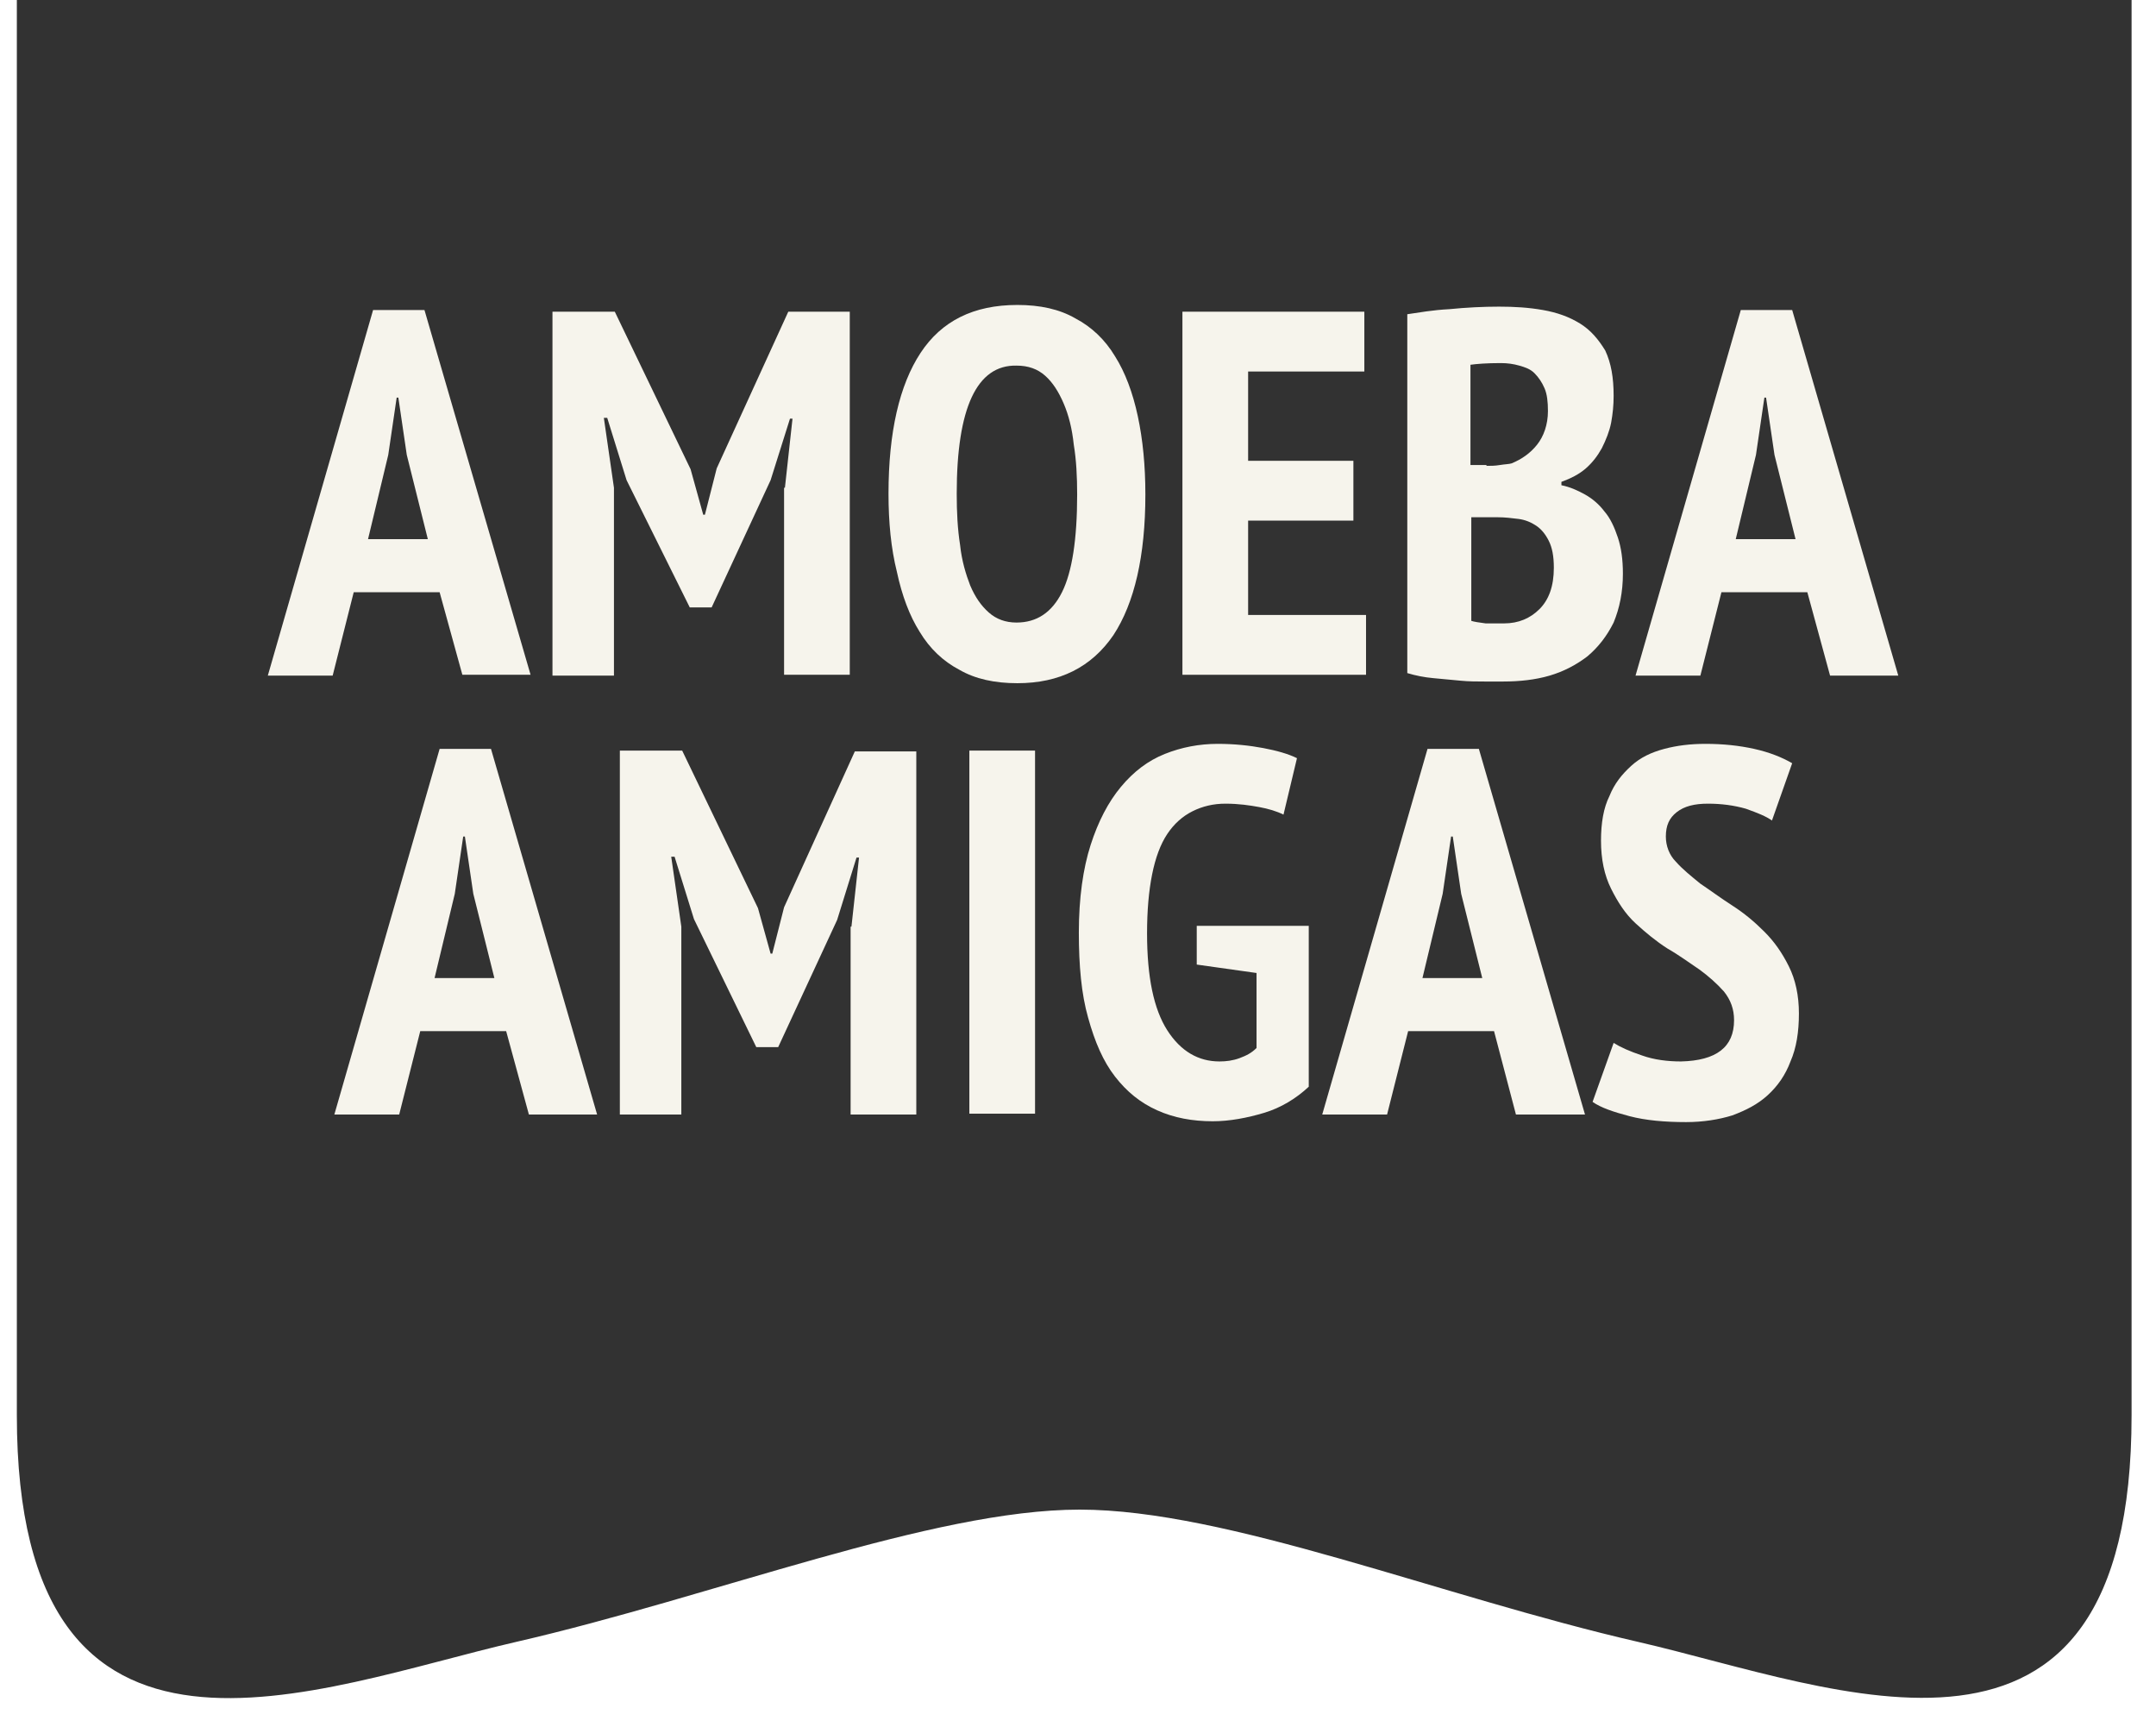
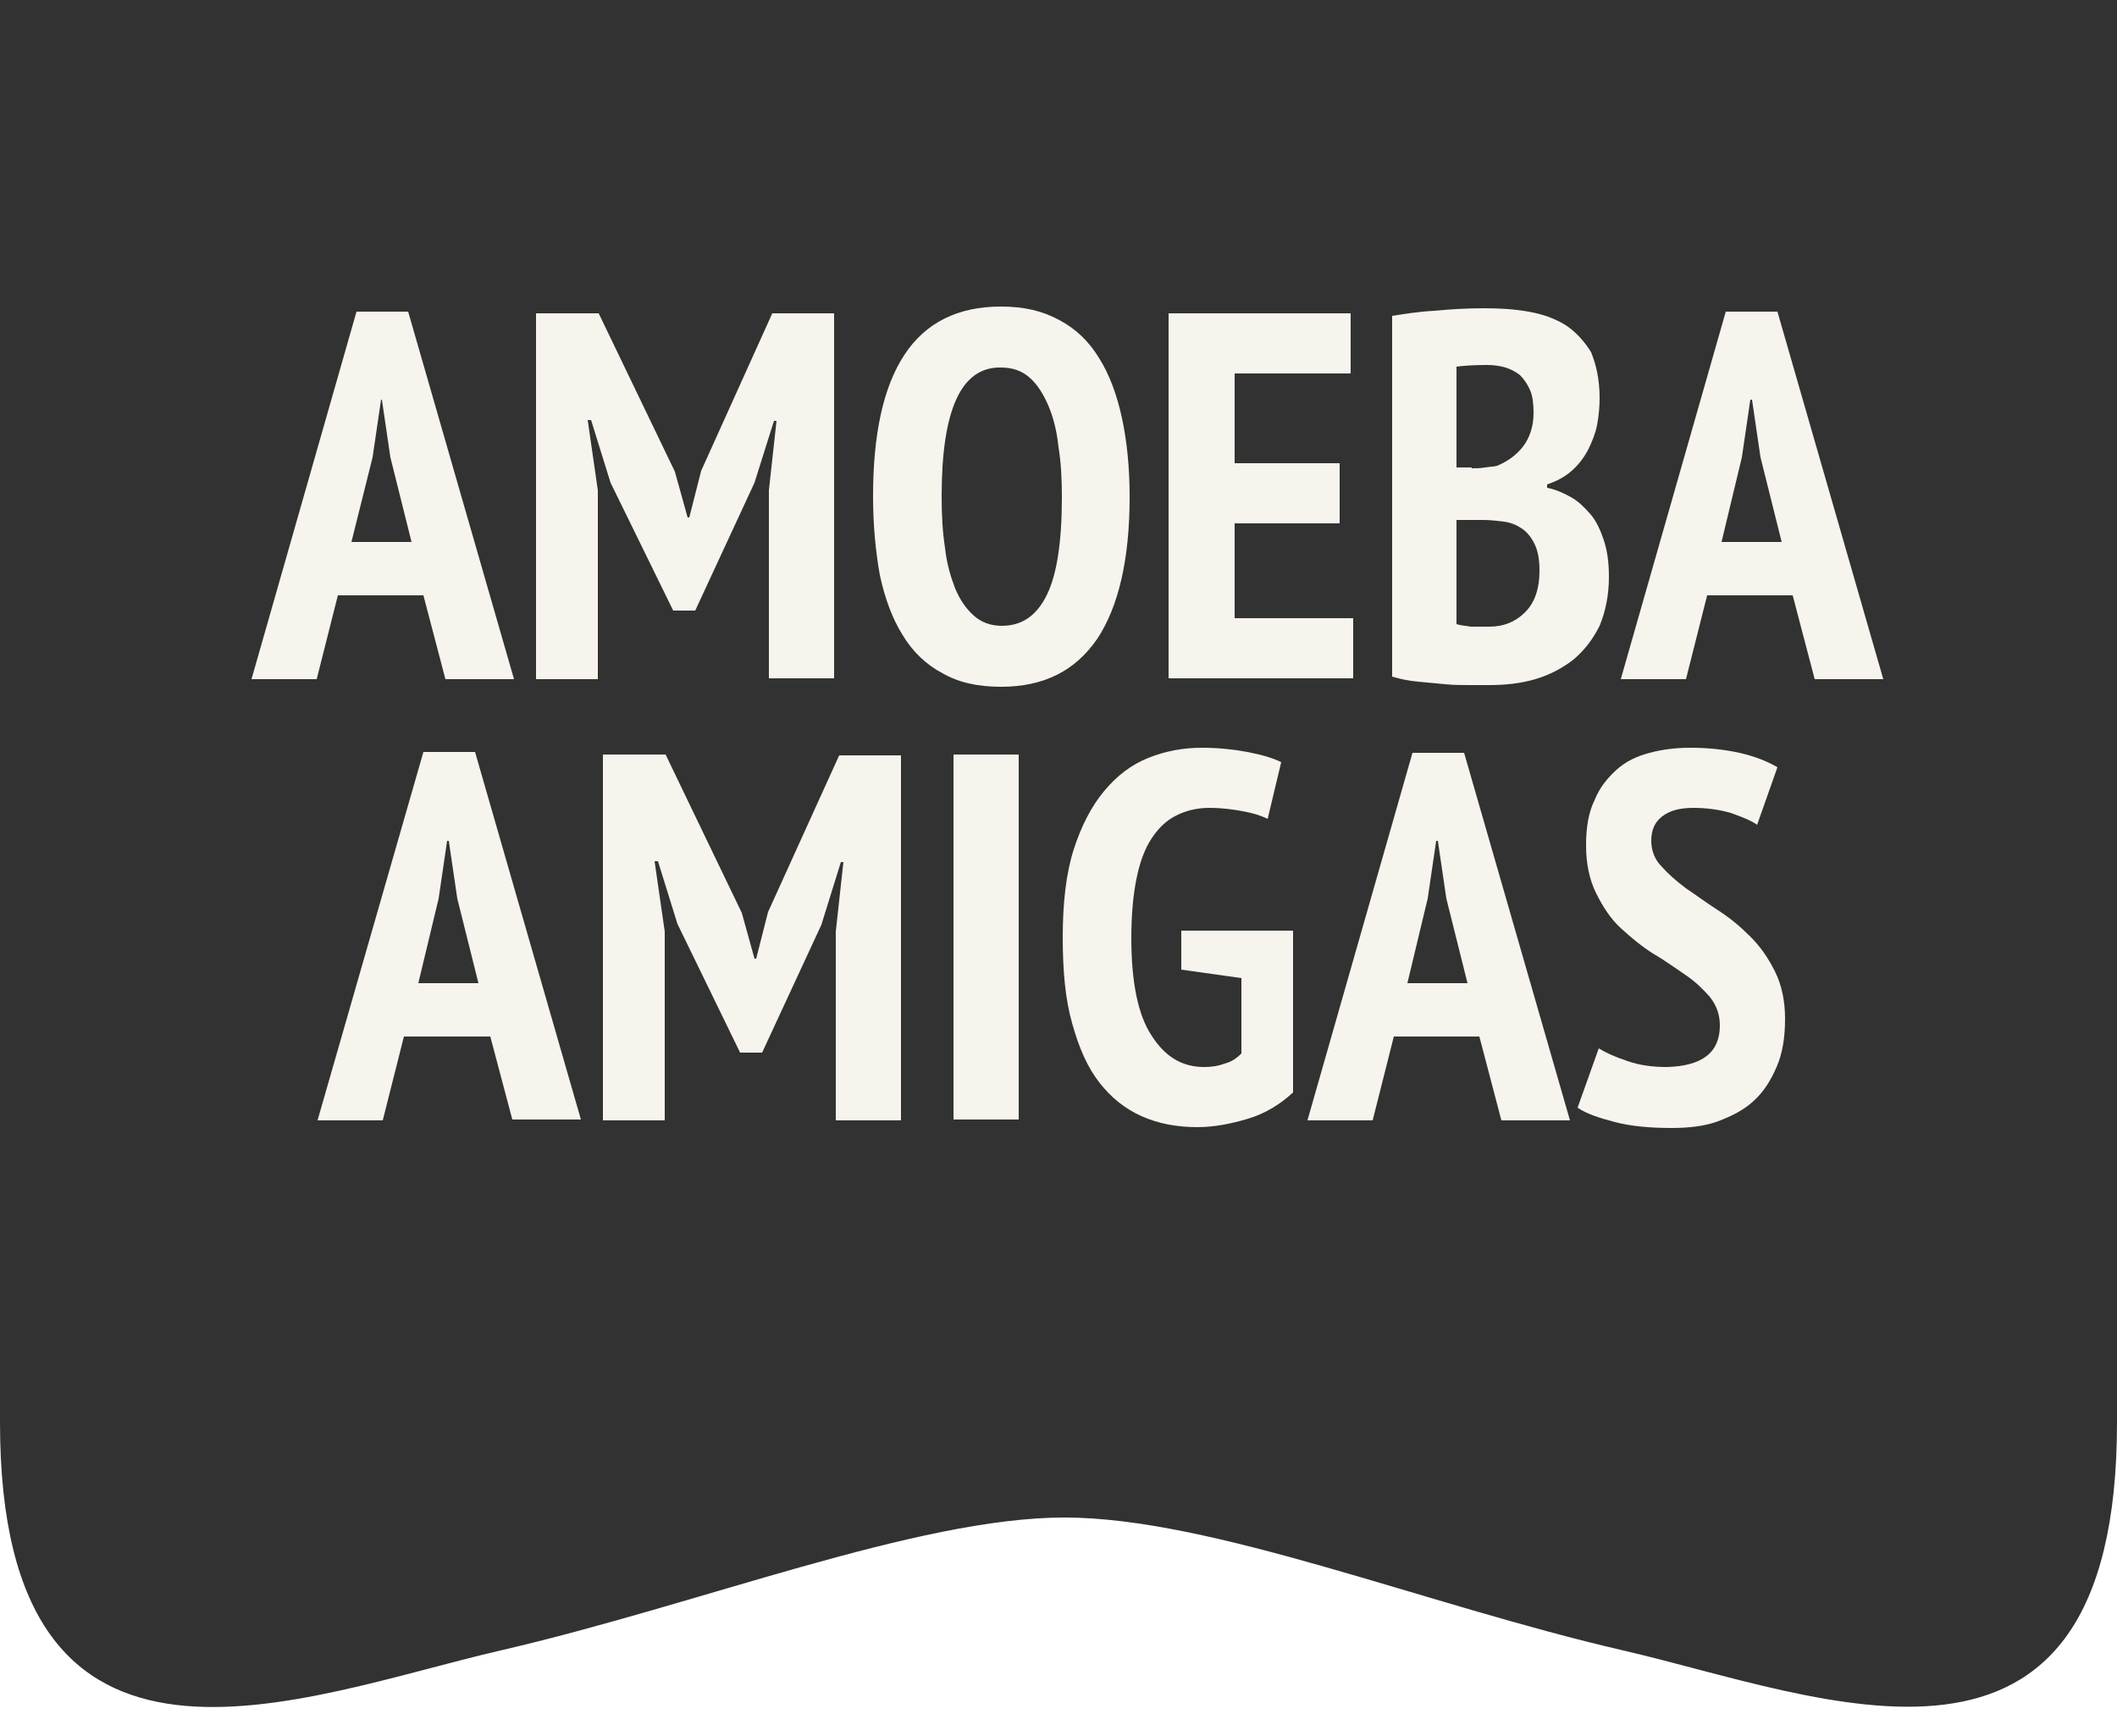
- <svg xmlns="http://www.w3.org/2000/svg" version="1.1" id="Layer_1" x="0px" y="0px" width="256px" height="205px" viewBox="0 0 256 205" style="enable-background:new 0 0 256 205;" xml:space="preserve">
+ <svg xmlns="http://www.w3.org/2000/svg" version="1.1" id="Layer_1" x="0px" y="0px" width="250px" height="205px" viewBox="0 0 250 205" style="enable-background:new 0 0 250 205;" xml:space="preserve">
  <style type="text/css">
	.st0{fill:#323232;}
	.st1{fill:#F6F4EC;}
</style>
  <g>
-     <path class="st0" d="M2,0c0,0,0,97.9,0,168c0,47.6,35.8,32.3,59.3,26.9c23.5-5.4,49.4-15.7,66.9-15.7s42.8,10.3,66.3,15.7   c23.5,5.4,58.6,20.6,58.6-26.9c0-70.1,0-168,0-168H2z" />
+     <path class="st0" d="M0,0c0,0,0,97.9,0,168c0,47.6,35.7,32.3,59.1,26.9c23.4-5.4,49.2-15.7,66.6-15.7s42.6,10.3,66,15.7   c23.4,5.4,58.3,20.6,58.3-26.9c0-70.1,0-168,0-168H0z" />
    <g>
-       <path class="st1" d="M52.2,70.3H42l-2.5,9.9h-7.7l12.5-43.4h6.1L63,80.1h-8.1L52.2,70.3z M43.7,64h7.1l-2.5-10l-1-6.8h-0.2l-1,6.8    L43.7,64z" />
-       <path class="st1" d="M93.2,57.9l0.9-8.2h-0.3L91.5,57l-7,15.1h-2.6L74.4,57l-2.3-7.4h-0.4l1.2,8.3v22.3h-7.3V37h7.4l9,18.7    l1.5,5.4h0.2l1.4-5.5L93.6,37h7.3v43.1h-7.8V57.9z" />
-       <path class="st1" d="M105.5,58.6c0-7.3,1.3-12.9,3.8-16.7c2.5-3.8,6.3-5.7,11.5-5.7c2.7,0,5,0.5,6.9,1.6c1.9,1,3.5,2.5,4.7,4.5    c1.2,1.9,2.1,4.3,2.7,7.1c0.6,2.8,0.9,5.9,0.9,9.3c0,7.3-1.3,12.9-3.8,16.7c-2.6,3.8-6.4,5.7-11.4,5.7c-2.7,0-5-0.5-6.9-1.6    c-1.9-1-3.5-2.5-4.7-4.5c-1.2-1.9-2.1-4.3-2.7-7.1C105.8,65.1,105.5,62,105.5,58.6z M113.6,58.6c0,2.2,0.1,4.2,0.4,6.1    c0.2,1.9,0.7,3.5,1.2,4.8c0.6,1.4,1.3,2.4,2.2,3.2c0.9,0.8,2,1.2,3.3,1.2c2.4,0,4.2-1.2,5.4-3.6c1.2-2.4,1.8-6.3,1.8-11.6    c0-2.1-0.1-4.1-0.4-5.9c-0.2-1.9-0.6-3.5-1.2-4.9c-0.6-1.4-1.3-2.5-2.2-3.3c-0.9-0.8-2-1.2-3.4-1.2    C116,43.3,113.6,48.4,113.6,58.6z" />
-       <path class="st1" d="M140.5,37h21.5v7.1h-13.8v10.6h12.5v7.1h-12.5V73h14v7.1h-21.8V37z" />
-       <path class="st1" d="M191.6,47c0,1.1-0.1,2.1-0.3,3.2c-0.2,1-0.6,2-1.1,3c-0.5,0.9-1.1,1.7-1.9,2.4c-0.8,0.7-1.8,1.2-2.9,1.6v0.4    c1,0.2,1.9,0.6,2.8,1.1c0.9,0.5,1.7,1.2,2.3,2c0.7,0.8,1.2,1.9,1.6,3.1c0.4,1.2,0.6,2.6,0.6,4.3c0,2.2-0.4,4.1-1.1,5.8    c-0.8,1.6-1.8,2.9-3.1,4c-1.3,1-2.8,1.8-4.5,2.3s-3.6,0.7-5.5,0.7c-0.6,0-1.3,0-2.2,0c-0.9,0-1.9,0-2.9-0.1s-2.1-0.2-3.2-0.3    c-1.1-0.1-2.1-0.3-3.1-0.6V37.3c1.4-0.2,3-0.5,5-0.6c2-0.2,4-0.3,5.9-0.3c1.8,0,3.5,0.1,5.2,0.4c1.7,0.3,3.1,0.8,4.4,1.6    c1.3,0.8,2.2,1.9,3,3.2C191.3,43.1,191.6,44.8,191.6,47z M176.5,55.3c0.5,0,1,0,1.6-0.1c0.6-0.1,1.1-0.1,1.4-0.2    c1.2-0.5,2.2-1.2,3-2.2c0.8-1,1.3-2.4,1.3-4c0-1.1-0.1-2-0.4-2.7c-0.3-0.7-0.7-1.3-1.2-1.8s-1.1-0.7-1.8-0.9    c-0.7-0.2-1.4-0.3-2.2-0.3c-1.7,0-2.9,0.1-3.6,0.2v11.9H176.5z M178.6,74c1.7,0,3.1-0.6,4.2-1.7c1.1-1.1,1.7-2.7,1.7-4.9    c0-1.4-0.2-2.4-0.6-3.2c-0.4-0.8-0.9-1.4-1.5-1.8c-0.6-0.4-1.3-0.7-2.1-0.8c-0.8-0.1-1.6-0.2-2.5-0.2h-3.1v12.3    c0.3,0.1,0.9,0.2,1.7,0.3C177.2,74,178,74,178.6,74z" />
-       <path class="st1" d="M214.6,70.3h-10.2l-2.5,9.9h-7.7l12.5-43.4h6.1l12.6,43.4h-8.1L214.6,70.3z M206.1,64h7.1l-2.5-10l-1-6.8    h-0.2l-1,6.8L206.1,64z" />
-       <path class="st1" d="M60.1,122.4H49.9l-2.5,9.9h-7.7l12.5-43.4h6.1l12.6,43.4h-8.1L60.1,122.4z M51.6,116.1h7.1l-2.5-10l-1-6.8H55    l-1,6.8L51.6,116.1z" />
-       <path class="st1" d="M101.1,110l0.9-8.2h-0.3l-2.3,7.4l-7,15.1h-2.6l-7.4-15.2l-2.3-7.4h-0.4l1.2,8.3v22.3h-7.3V89.1H81l9,18.7    l1.5,5.4h0.2l1.4-5.5l8.4-18.5h7.3v43.1h-7.8V110z" />
-       <path class="st1" d="M115.1,89.1h7.8v43.1h-7.8V89.1z" />
-       <path class="st1" d="M142.1,109.9h13.3V129c-1.5,1.4-3.3,2.5-5.3,3.1c-2,0.6-4.1,1-6.1,1c-2.4,0-4.6-0.4-6.6-1.3    c-2-0.9-3.6-2.2-5-4c-1.4-1.8-2.4-4.1-3.2-7c-0.8-2.8-1.1-6.2-1.1-10.1c0-4.1,0.5-7.6,1.4-10.4c0.9-2.8,2.1-5.1,3.6-6.9    c1.5-1.8,3.2-3.1,5.2-3.9c2-0.8,4.1-1.2,6.3-1.2c2,0,3.8,0.2,5.4,0.5c1.6,0.3,3,0.7,4,1.2l-1.6,6.7c-0.8-0.4-1.8-0.7-2.9-0.9    c-1.1-0.2-2.4-0.4-4-0.4c-1.4,0-2.7,0.3-3.9,0.9c-1.2,0.6-2.2,1.5-3,2.7c-0.8,1.2-1.4,2.8-1.8,4.8c-0.4,2-0.6,4.3-0.6,7    c0,5.2,0.8,9,2.4,11.5s3.7,3.7,6.2,3.7c0.8,0,1.6-0.1,2.4-0.4s1.4-0.6,2-1.2v-8.9l-7.1-1V109.9z" />
-       <path class="st1" d="M177.4,122.4h-10.2l-2.5,9.9H157l12.5-43.4h6.1l12.6,43.4H180L177.4,122.4z M168.9,116.1h7.1l-2.5-10l-1-6.8    h-0.2l-1,6.8L168.9,116.1z" />
-       <path class="st1" d="M205.9,121.1c0-1.3-0.4-2.4-1.2-3.4c-0.8-0.9-1.8-1.8-2.9-2.6c-1.2-0.8-2.4-1.7-3.8-2.5    c-1.4-0.9-2.6-1.9-3.8-3c-1.2-1.1-2.1-2.5-2.9-4.1c-0.8-1.6-1.2-3.5-1.2-5.7c0-2.1,0.3-3.9,1-5.3c0.6-1.5,1.5-2.6,2.6-3.6    s2.4-1.6,3.9-2c1.5-0.4,3.1-0.6,4.9-0.6c2.1,0,4,0.2,5.8,0.6c1.8,0.4,3.3,1,4.5,1.7l-2.4,6.8c-0.7-0.5-1.7-0.9-3.1-1.4    c-1.4-0.4-2.9-0.6-4.5-0.6c-1.6,0-2.8,0.3-3.7,1c-0.9,0.7-1.3,1.6-1.3,2.9c0,1.1,0.4,2.2,1.2,3c0.8,0.9,1.8,1.7,2.9,2.6    c1.2,0.8,2.4,1.7,3.8,2.6c1.4,0.9,2.6,1.9,3.8,3.1s2.1,2.5,2.9,4.1s1.2,3.5,1.2,5.6c0,2.2-0.3,4.1-1,5.7c-0.6,1.6-1.5,2.9-2.7,4    s-2.6,1.8-4.2,2.4c-1.6,0.5-3.5,0.8-5.5,0.8c-2.5,0-4.8-0.2-6.7-0.7c-1.9-0.5-3.4-1-4.4-1.7l2.5-7c0.8,0.5,1.9,1,3.4,1.5    c1.4,0.5,3,0.7,4.6,0.7C203.8,125.9,205.9,124.3,205.9,121.1z" />
+       <path class="st1" d="M50,70.3H39.9l-2.5,9.9h-7.7l12.4-43.4h6.1l12.5,43.4h-8.1L50,70.3z M41.5,64h7.1l-2.5-10l-1-6.8H45l-1,6.8    L41.5,64z" />
+       <path class="st1" d="M90.8,57.9l0.9-8.2h-0.3L89.1,57l-7,15.1h-2.6L72.1,57l-2.3-7.4h-0.4l1.2,8.3v22.3h-7.3V37h7.4l9,18.7    l1.5,5.4h0.2l1.4-5.5L91.2,37h7.3v43.1h-7.7V57.9z" />
+       <path class="st1" d="M103.1,58.6c0-7.3,1.2-12.9,3.7-16.7c2.5-3.8,6.3-5.7,11.4-5.7c2.7,0,4.9,0.5,6.9,1.6c1.9,1,3.5,2.5,4.7,4.5    c1.2,1.9,2.1,4.3,2.7,7.1c0.6,2.8,0.9,5.9,0.9,9.3c0,7.3-1.3,12.9-3.8,16.7c-2.6,3.8-6.3,5.7-11.4,5.7c-2.7,0-5-0.5-6.9-1.6    c-1.9-1-3.5-2.5-4.7-4.5c-1.2-1.9-2.1-4.3-2.7-7.1C103.4,65.1,103.1,62,103.1,58.6z M111.2,58.6c0,2.2,0.1,4.2,0.4,6.1    c0.2,1.9,0.7,3.5,1.2,4.8c0.6,1.4,1.3,2.4,2.2,3.2c0.9,0.8,2,1.2,3.3,1.2c2.4,0,4.1-1.2,5.3-3.6c1.2-2.4,1.8-6.3,1.8-11.6    c0-2.1-0.1-4.1-0.4-5.9c-0.2-1.9-0.6-3.5-1.2-4.9c-0.6-1.4-1.3-2.5-2.2-3.3c-0.9-0.8-2-1.2-3.4-1.2    C113.5,43.3,111.2,48.4,111.2,58.6z" />
+       <path class="st1" d="M138,37h21.5v7.1h-13.7v10.6h12.4v7.1h-12.4V73h14v7.1H138V37z" />
+       <path class="st1" d="M188.9,47c0,1.1-0.1,2.1-0.3,3.2c-0.2,1-0.6,2-1.1,3c-0.5,0.9-1.1,1.7-1.9,2.4c-0.8,0.7-1.7,1.2-2.9,1.6v0.4    c1,0.2,1.9,0.6,2.8,1.1c0.9,0.5,1.6,1.2,2.3,2c0.7,0.8,1.2,1.9,1.6,3.1c0.4,1.2,0.6,2.6,0.6,4.3c0,2.2-0.4,4.1-1.1,5.8    c-0.8,1.6-1.8,2.9-3.1,4c-1.3,1-2.8,1.8-4.5,2.3c-1.7,0.5-3.5,0.7-5.5,0.7c-0.6,0-1.3,0-2.2,0c-0.9,0-1.9,0-2.9-0.1    c-1-0.1-2.1-0.2-3.2-0.3c-1.1-0.1-2.1-0.3-3.1-0.6V37.3c1.3-0.2,3-0.5,5-0.6c2-0.2,4-0.3,5.9-0.3c1.8,0,3.5,0.1,5.2,0.4    c1.7,0.3,3.1,0.8,4.4,1.6c1.2,0.8,2.2,1.9,3,3.2C188.5,43.1,188.9,44.8,188.9,47z M173.8,55.3c0.4,0,1,0,1.6-0.1    c0.6-0.1,1.1-0.1,1.4-0.2c1.2-0.5,2.2-1.2,3-2.2c0.8-1,1.3-2.4,1.3-4c0-1.1-0.1-2-0.4-2.7s-0.7-1.3-1.2-1.8    c-0.5-0.4-1.1-0.7-1.7-0.9c-0.7-0.2-1.4-0.3-2.2-0.3c-1.7,0-2.9,0.1-3.6,0.2v11.9H173.8z M175.9,74c1.7,0,3.1-0.6,4.2-1.7    s1.7-2.7,1.7-4.9c0-1.4-0.2-2.4-0.6-3.2c-0.4-0.8-0.9-1.4-1.5-1.8c-0.6-0.4-1.3-0.7-2.1-0.8c-0.8-0.1-1.6-0.2-2.5-0.2h-3.1v12.3    c0.3,0.1,0.9,0.2,1.7,0.3C174.6,74,175.3,74,175.9,74z" />
+       <path class="st1" d="M211.7,70.3h-10.1l-2.5,9.9h-7.7l12.4-43.4h6.1l12.5,43.4h-8.1L211.7,70.3z M203.3,64h7.1l-2.5-10l-1-6.8    h-0.2l-1,6.8L203.3,64z" />
+       <path class="st1" d="M57.9,122.4H47.7l-2.5,9.9h-7.7L50,88.8h6.1l12.5,43.4h-8.1L57.9,122.4z M49.4,116.1h7.1l-2.5-10l-1-6.8h-0.2    l-1,6.8L49.4,116.1z" />
+       <path class="st1" d="M98.7,110l0.9-8.2h-0.3l-2.3,7.4l-7,15.1h-2.6L80,109.1l-2.3-7.4h-0.4l1.2,8.3v22.3h-7.3V89.1h7.4l9,18.7    l1.5,5.4h0.2l1.4-5.5l8.4-18.5h7.3v43.1h-7.7V110z" />
+       <path class="st1" d="M112.6,89.1h7.7v43.1h-7.7V89.1z" />
+       <path class="st1" d="M139.5,109.9h13.2V129c-1.5,1.4-3.3,2.5-5.3,3.1c-2,0.6-4,1-6,1c-2.4,0-4.6-0.4-6.6-1.3c-2-0.9-3.6-2.2-5-4    c-1.4-1.8-2.4-4.1-3.2-7c-0.8-2.8-1.1-6.2-1.1-10.1c0-4.1,0.4-7.6,1.3-10.4c0.9-2.8,2.1-5.1,3.6-6.9c1.5-1.8,3.2-3.1,5.2-3.9    s4.1-1.2,6.3-1.2c2,0,3.8,0.2,5.4,0.5c1.6,0.3,3,0.7,4,1.2l-1.6,6.7c-0.8-0.4-1.8-0.7-2.9-0.9c-1.1-0.2-2.4-0.4-4-0.4    c-1.4,0-2.7,0.3-3.9,0.9c-1.2,0.6-2.1,1.5-2.9,2.7c-0.8,1.2-1.4,2.8-1.8,4.8c-0.4,2-0.6,4.3-0.6,7c0,5.2,0.8,9.1,2.4,11.5    c1.6,2.5,3.6,3.7,6.2,3.7c0.8,0,1.6-0.1,2.4-0.4c0.8-0.2,1.4-0.6,2-1.2v-8.9l-7.1-1V109.9z" />
+       <path class="st1" d="M174.7,122.4h-10.1l-2.5,9.9h-7.7l12.4-43.4h6.1l12.5,43.4h-8.1L174.7,122.4z M166.2,116.1h7.1l-2.5-10    l-1-6.8h-0.2l-1,6.8L166.2,116.1z" />
+       <path class="st1" d="M203.1,121.1c0-1.3-0.4-2.4-1.2-3.4c-0.8-0.9-1.7-1.8-2.9-2.6c-1.2-0.8-2.4-1.7-3.8-2.5    c-1.4-0.9-2.6-1.9-3.8-3c-1.2-1.1-2.1-2.5-2.9-4.1c-0.8-1.6-1.2-3.5-1.2-5.7c0-2.1,0.3-3.9,1-5.3c0.6-1.5,1.5-2.6,2.6-3.6    s2.4-1.6,3.9-2c1.5-0.4,3.1-0.6,4.8-0.6c2.1,0,4,0.2,5.8,0.6c1.8,0.4,3.3,1,4.5,1.7l-2.4,6.8c-0.7-0.5-1.7-0.9-3.1-1.4    c-1.4-0.4-2.9-0.6-4.4-0.6c-1.6,0-2.8,0.3-3.7,1c-0.9,0.7-1.3,1.6-1.3,2.9c0,1.1,0.4,2.2,1.2,3c0.8,0.9,1.7,1.7,2.9,2.6    c1.2,0.8,2.4,1.7,3.8,2.6c1.4,0.9,2.6,1.9,3.8,3.1s2.1,2.5,2.9,4.1c0.8,1.6,1.2,3.5,1.2,5.6c0,2.2-0.3,4.1-1,5.7s-1.5,2.9-2.7,4    s-2.6,1.8-4.2,2.4s-3.5,0.8-5.5,0.8c-2.5,0-4.8-0.2-6.7-0.7c-1.9-0.5-3.4-1-4.4-1.7l2.5-7c0.8,0.5,1.9,1,3.4,1.5    c1.4,0.5,3,0.7,4.6,0.7C201,125.9,203.1,124.3,203.1,121.1z" />
    </g>
  </g>
  <g>
</g>
  <g>
</g>
  <g>
</g>
  <g>
</g>
  <g>
</g>
  <g>
</g>
  <g>
</g>
  <g>
</g>
  <g>
</g>
  <g>
</g>
  <g>
</g>
  <g>
</g>
  <g>
</g>
  <g>
</g>
  <g>
</g>
</svg>
